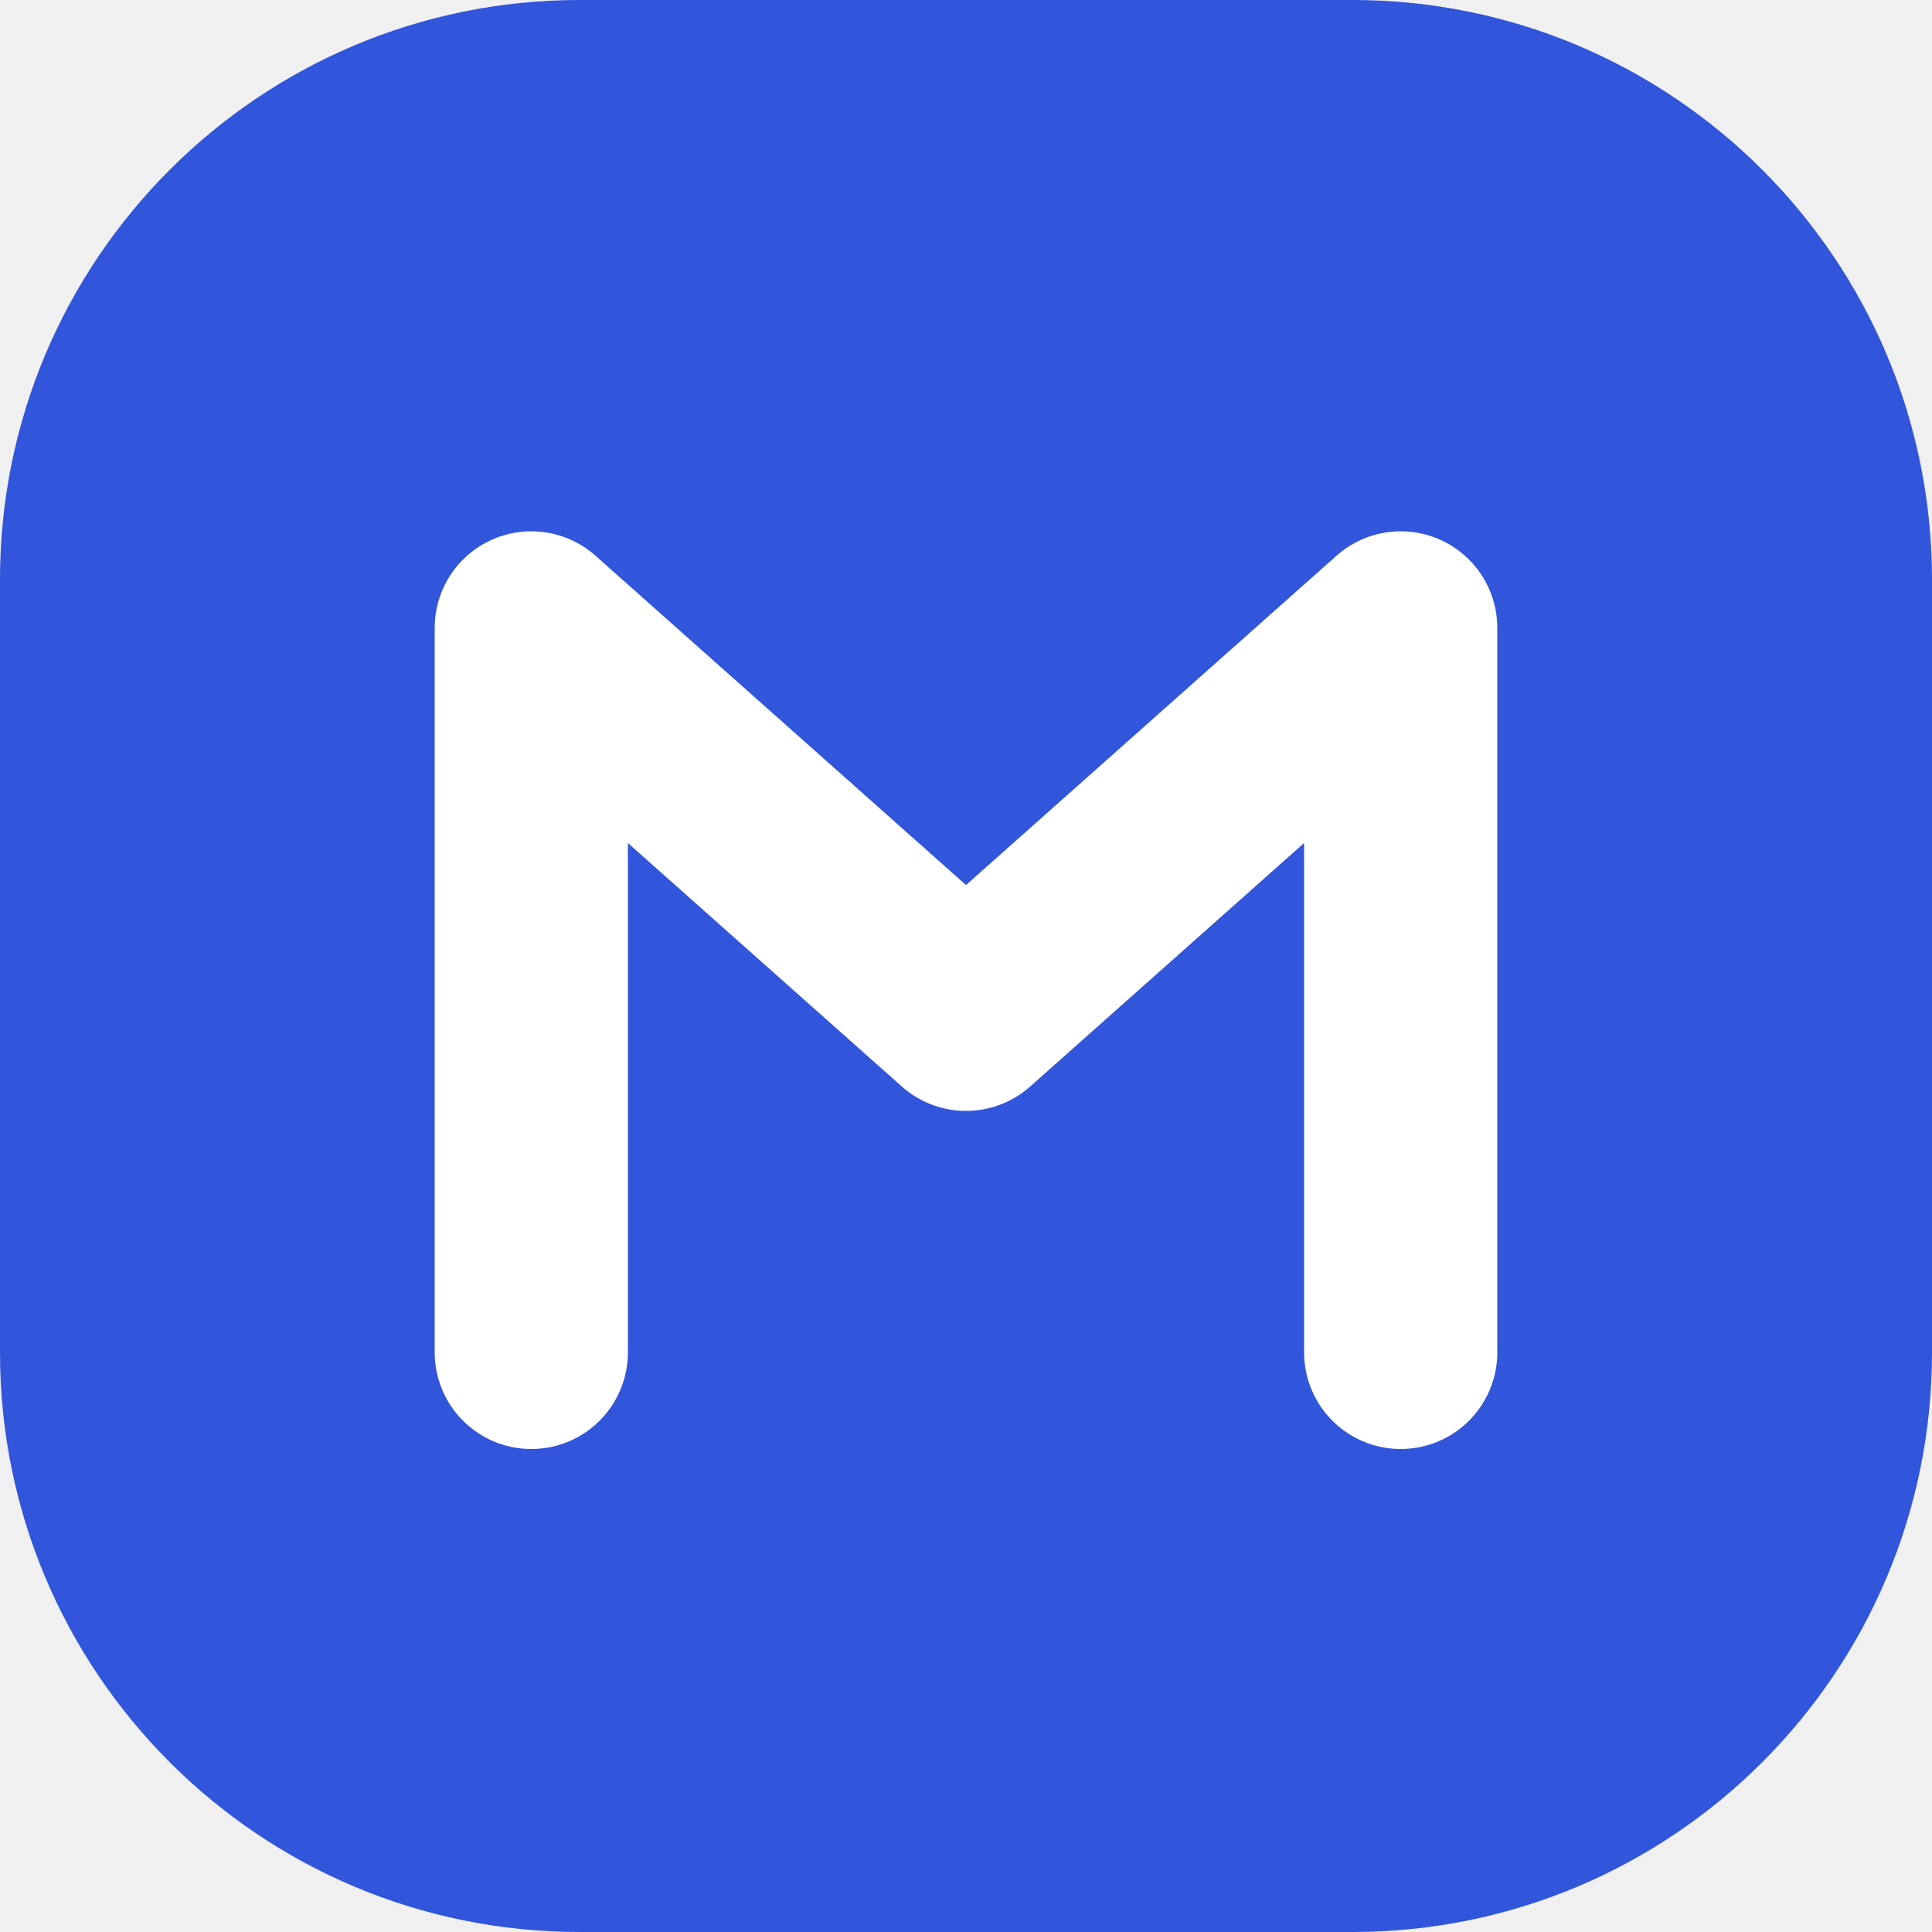
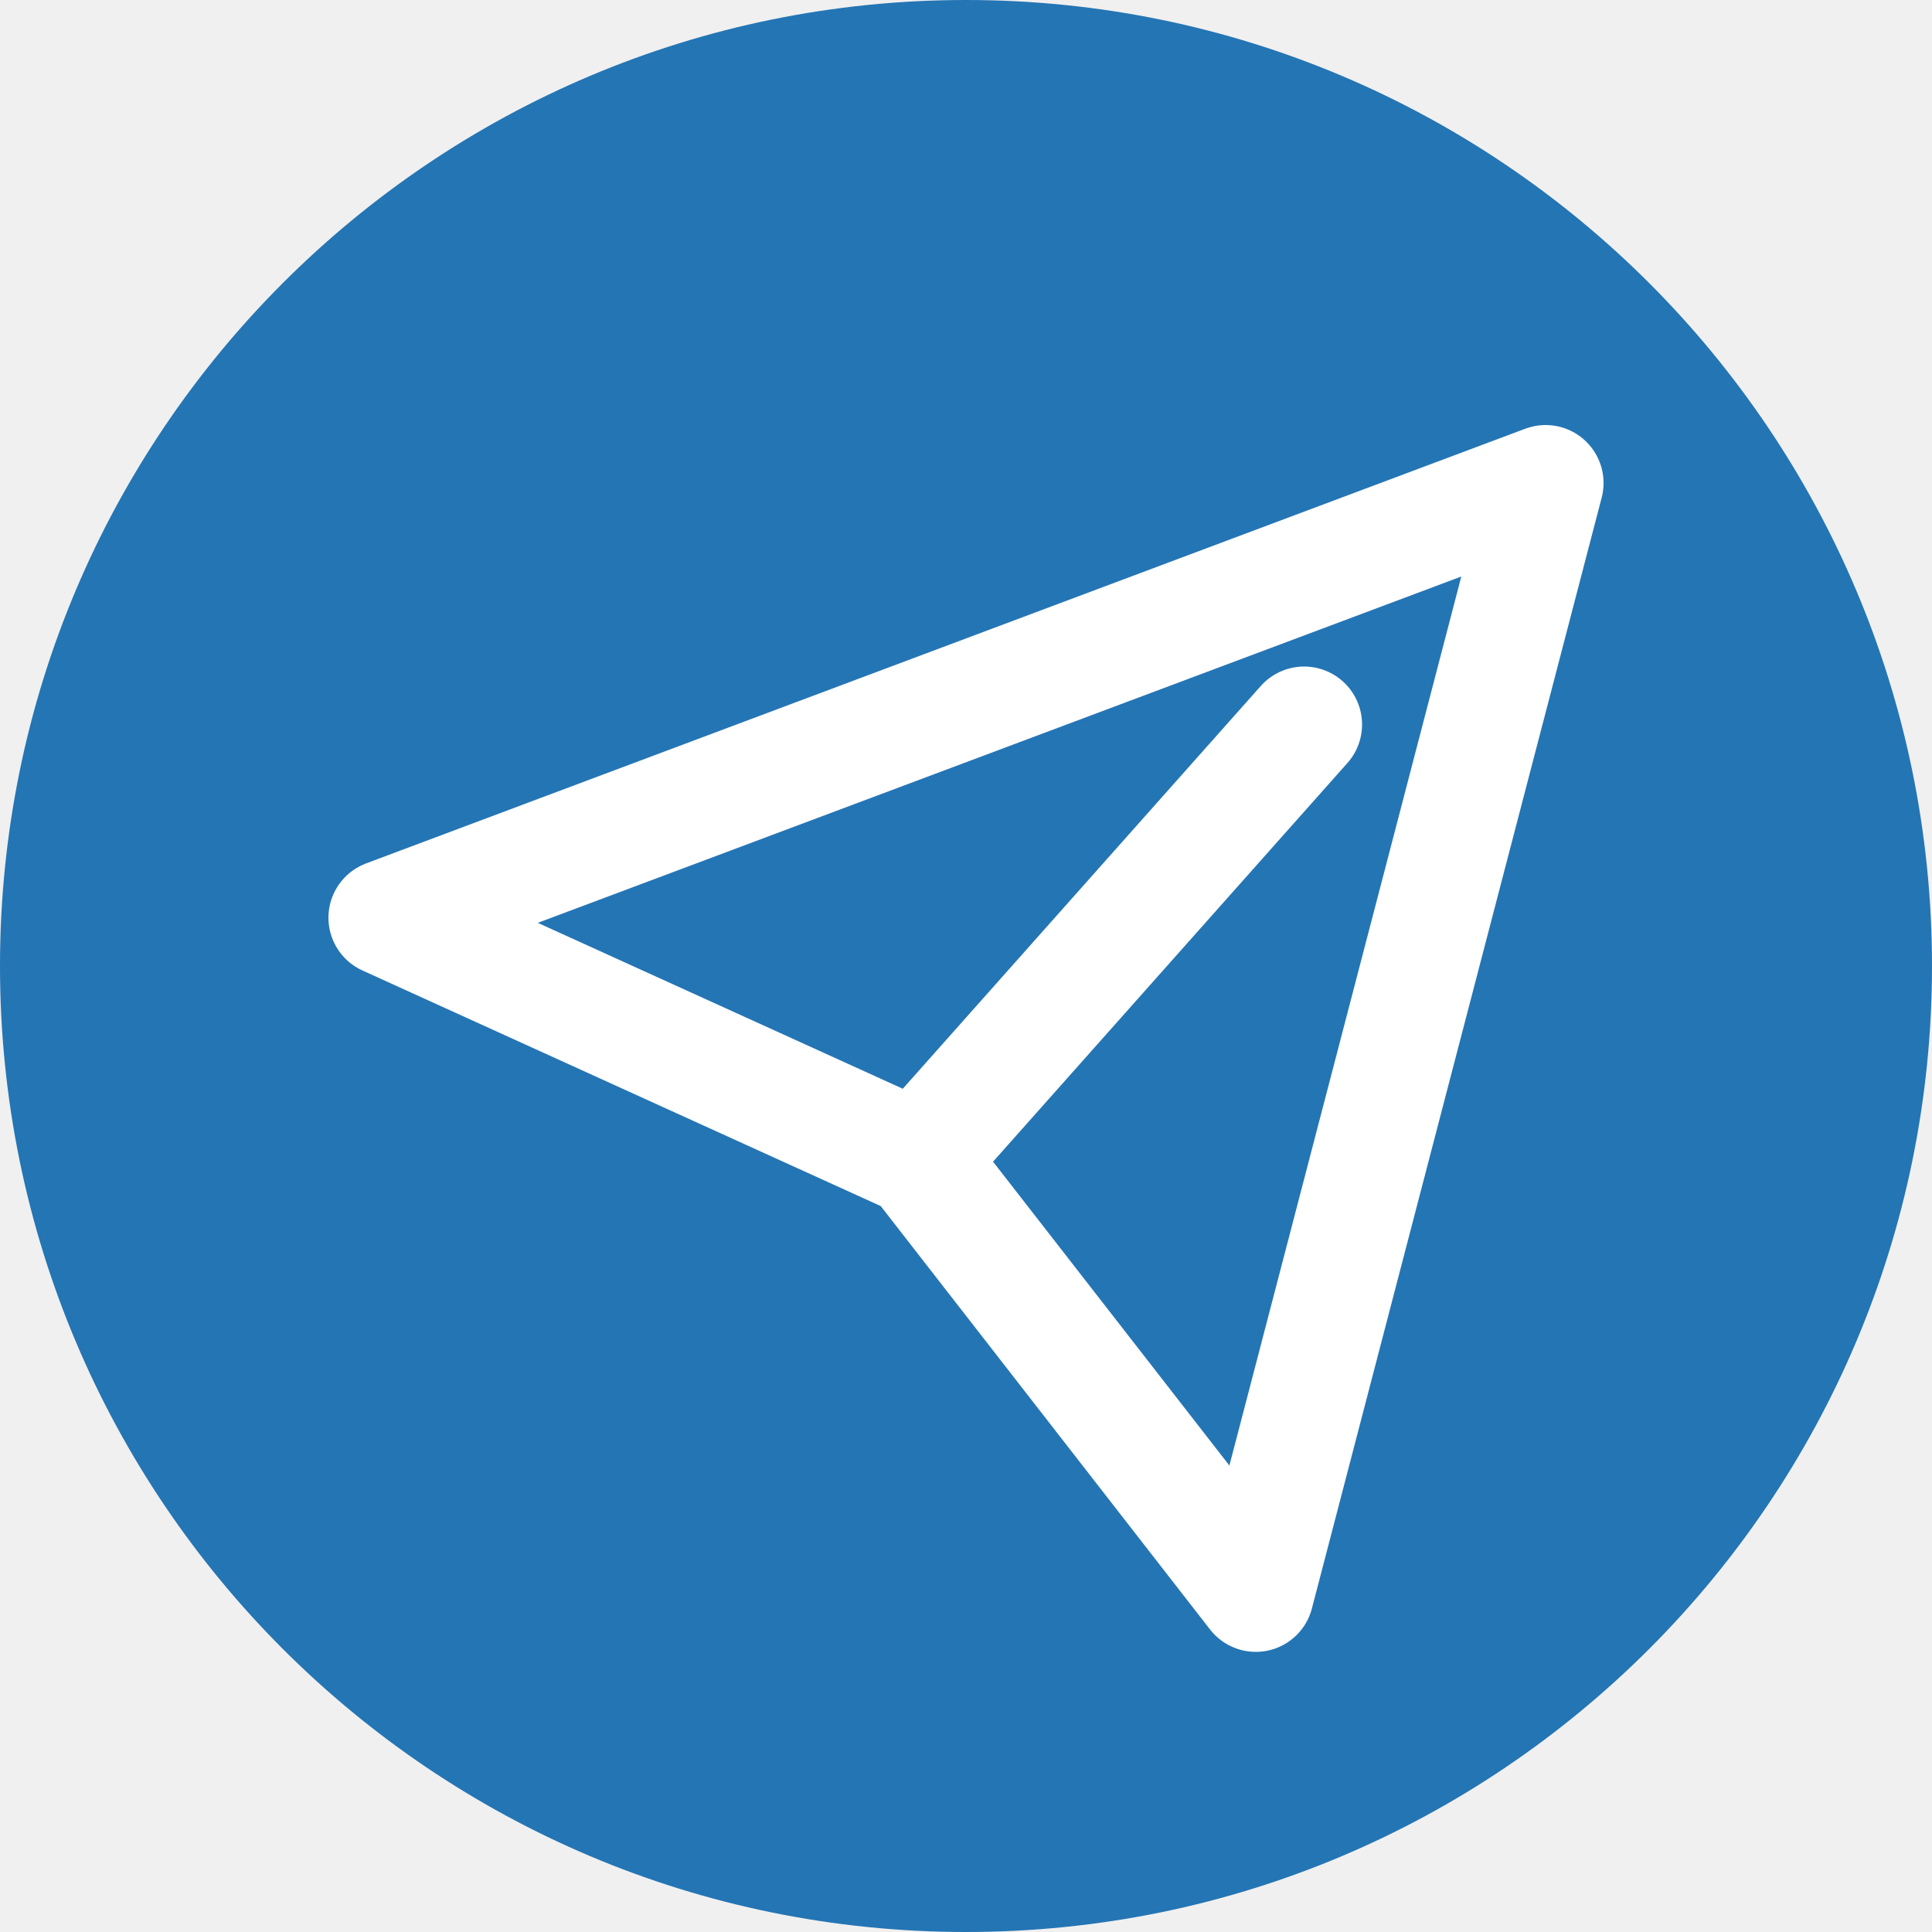
<svg xmlns="http://www.w3.org/2000/svg" viewBox="0 0 40 40">
-   <rect width="40" height="40" rx="12" fill="#3155db" />
-   <path d="M11 28V13l9 8 9-8v15" fill="none" stroke="white" stroke-width="4" stroke-linecap="round" stroke-linejoin="round" />
+   <circle cx="20" cy="20" r="20" fill="#2475b4" />
+   <path d="m8 19 24-9-6 23-7-9-11-5Zm11 5 8-9" fill="none" stroke="white" stroke-width="2.4" stroke-linecap="round" stroke-linejoin="round" />
</svg>
